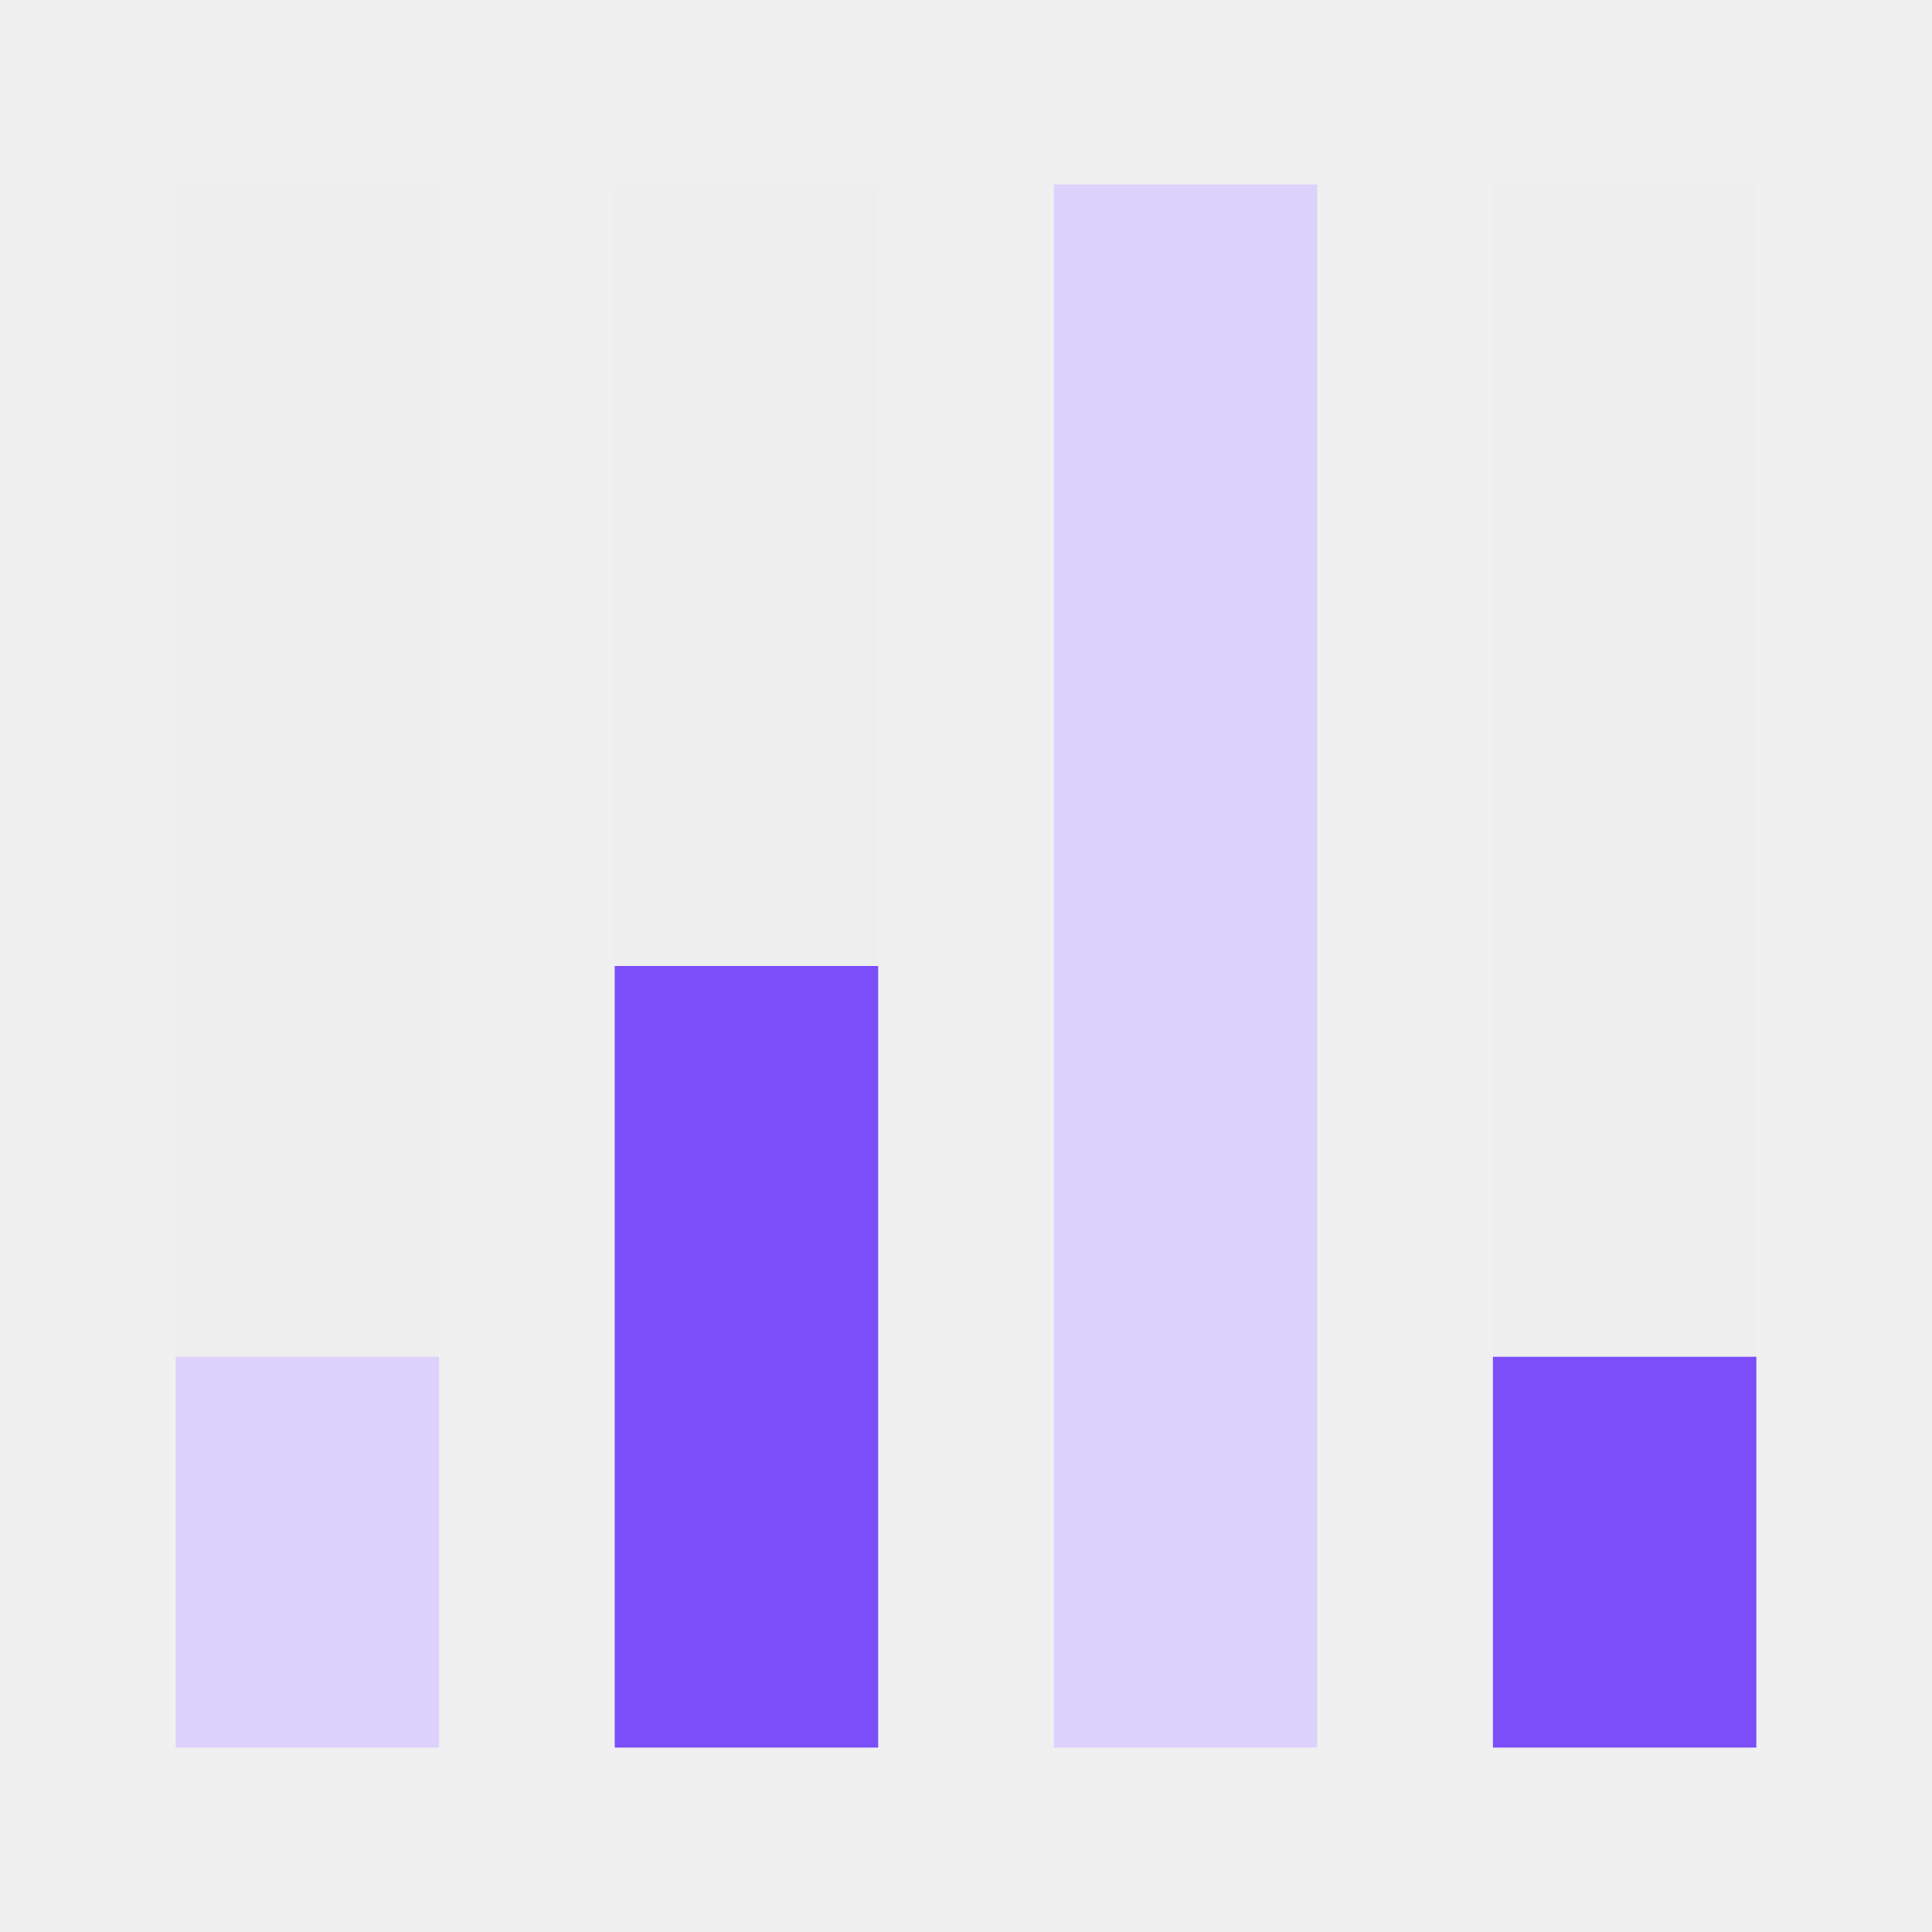
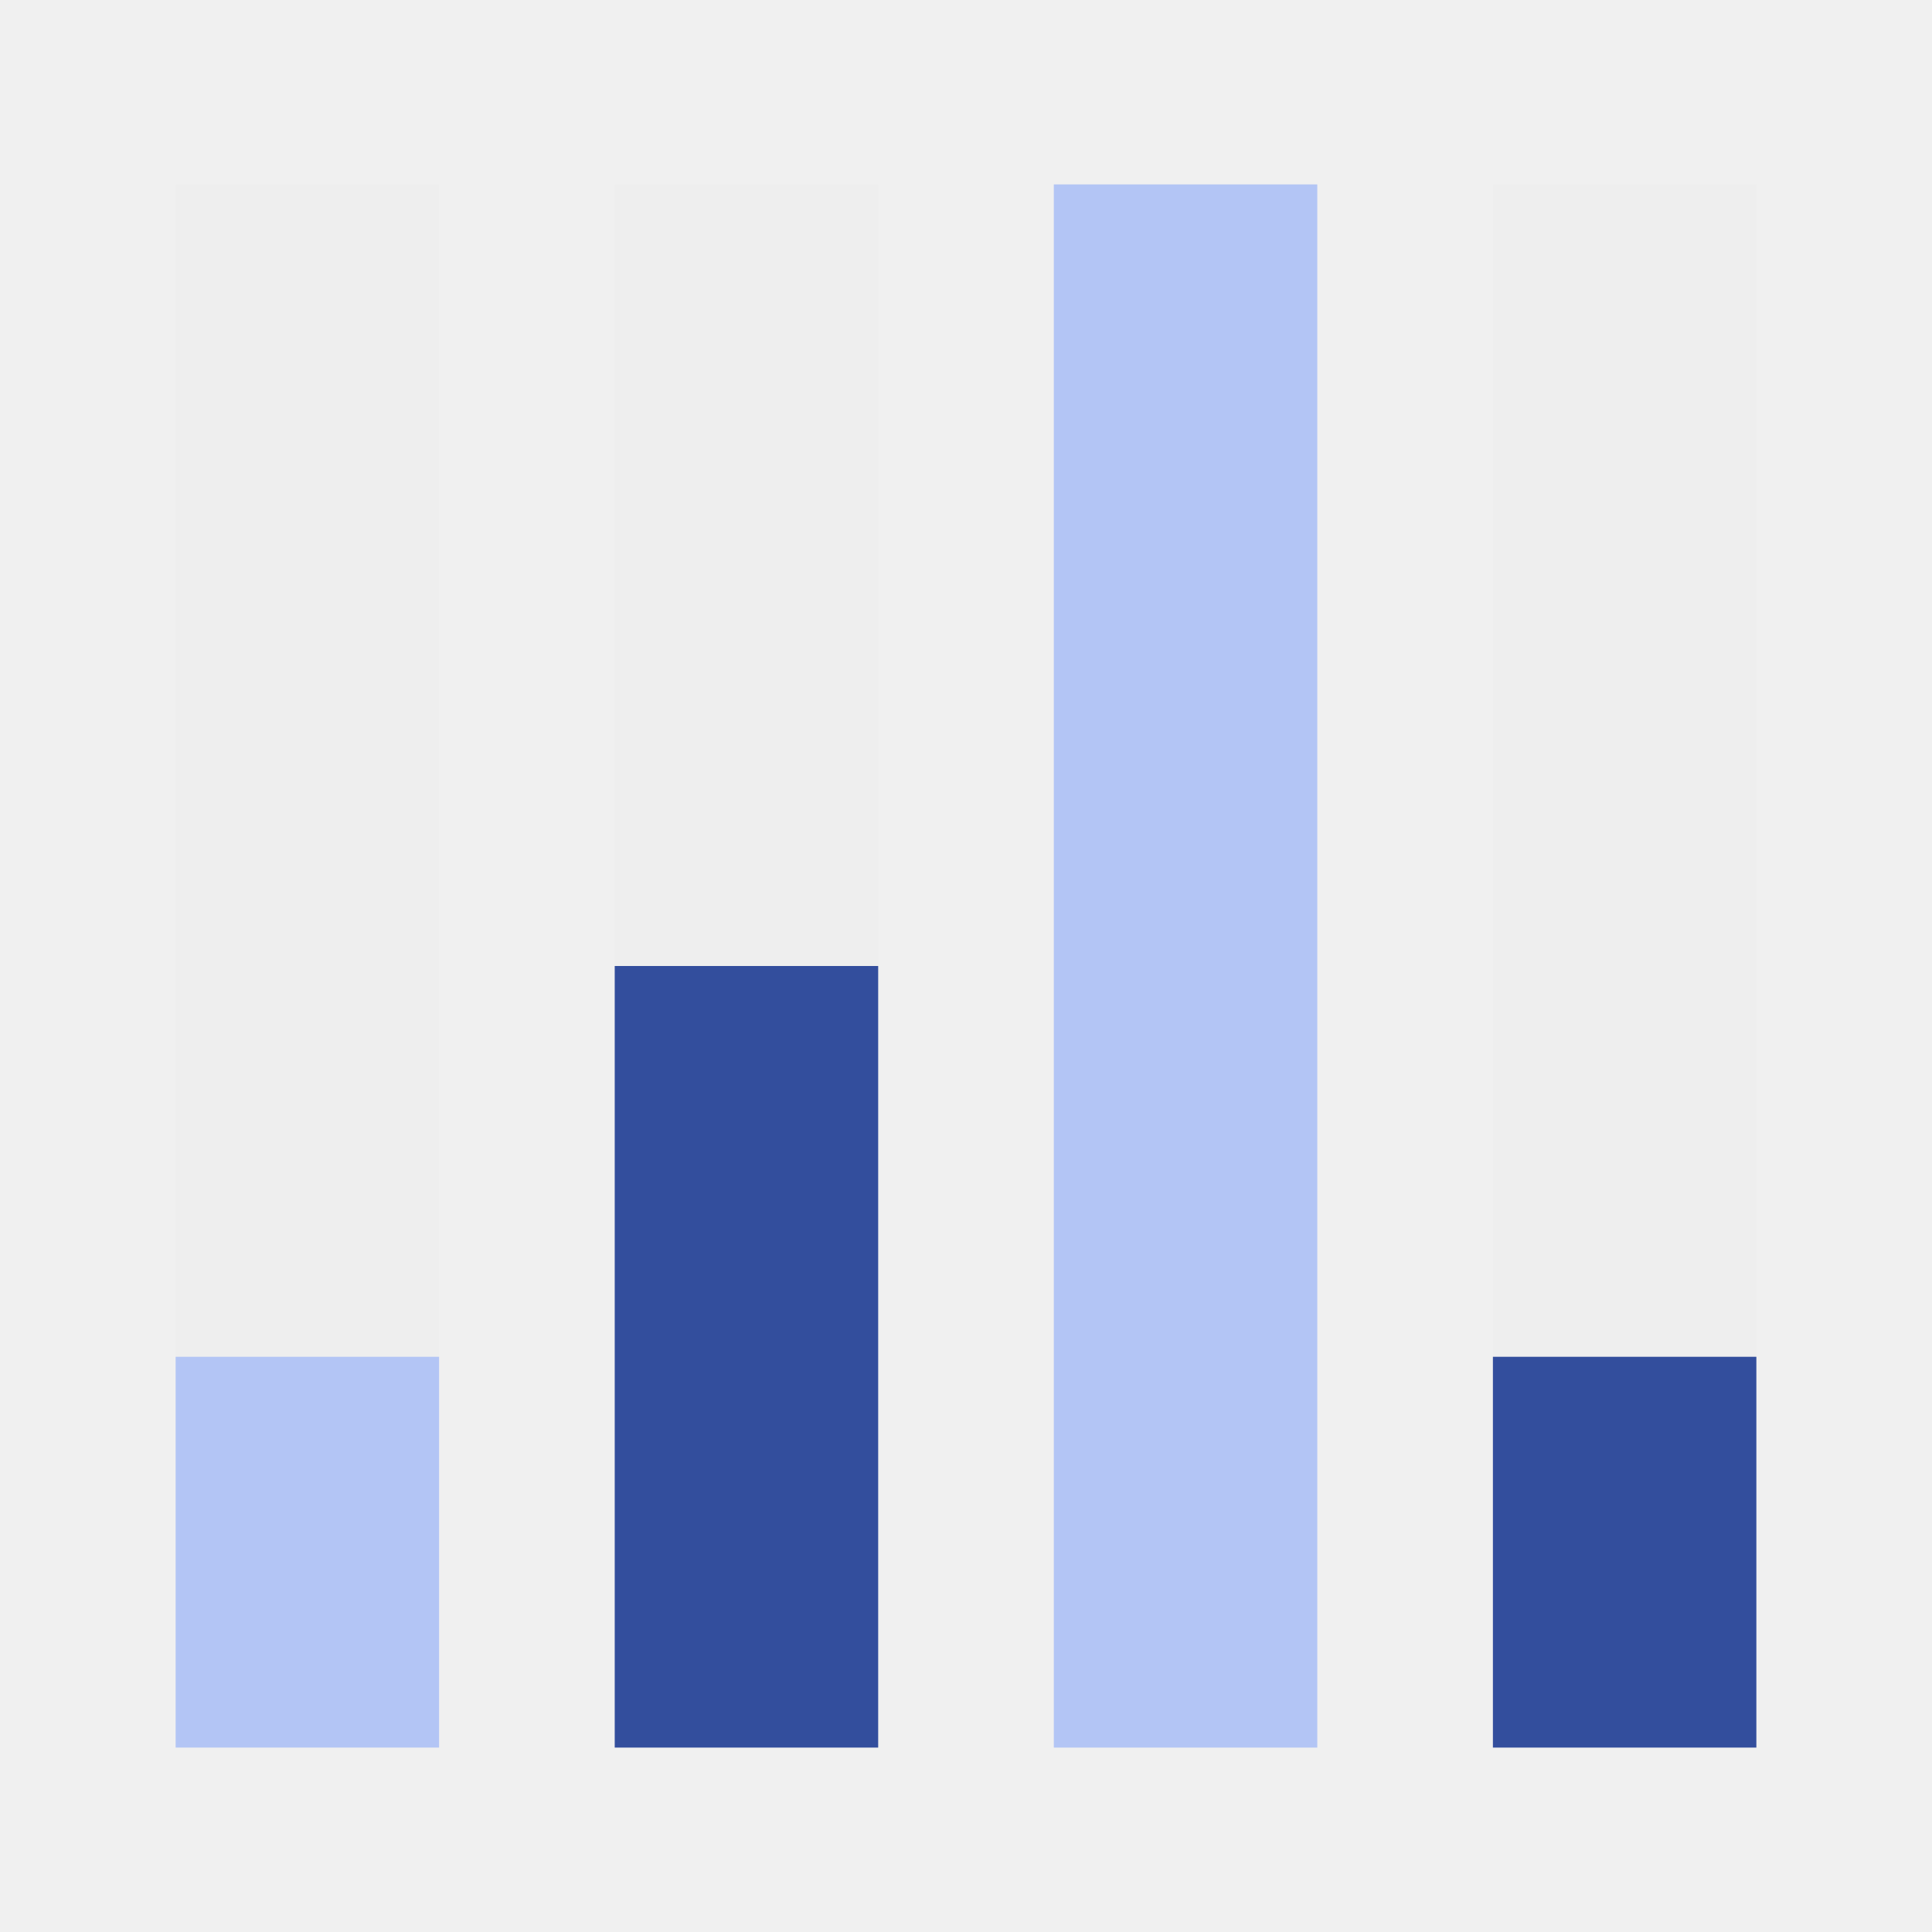
<svg xmlns="http://www.w3.org/2000/svg" width="44" height="44" viewBox="0 0 44 44" fill="none">
  <g clip-path="url(#clip0_3507_29797)">
    <rect width="6" height="35.6" transform="translate(4 4.2002)" fill="black" fill-opacity="0.01" />
-     <path d="M4 30.9H10V39.8H4V30.9Z" fill="#DDD2FC" />
+     <path d="M4 30.9H10V39.8H4V30.9Z" fill="#B3C5F5" />
  </g>
  <rect width="6" height="35.6" transform="translate(14 4.2)" fill="black" fill-opacity="0.01" />
-   <path d="M14 22H20V39.8H14V22Z" fill="#7B4EFA" />
+   <path d="M14 22H20V39.8H14V22Z" fill="#334E9D" />
  <rect width="6" height="35.6" transform="translate(24 4.19995)" fill="black" fill-opacity="0.01" />
-   <path d="M24 4.2H30V39.8H24V4.2Z" fill="#DDD2FC" />
+   <path d="M24 4.2H30V39.8H24V4.2Z" fill="#B3C5F5" />
  <rect width="6" height="35.6" transform="translate(34 4.20001)" fill="black" fill-opacity="0.01" />
-   <path d="M34 30.9H40V39.8H34V30.9Z" fill="#7B4EFA" />
+   <path d="M34 30.9H40V39.8H34V30.9Z" fill="#334E9D" />
  <defs>
    <clipPath id="clip0_3507_29797">
      <rect width="6" height="35.6" fill="white" transform="translate(4 4.2002)" />
    </clipPath>
  </defs>
</svg>
